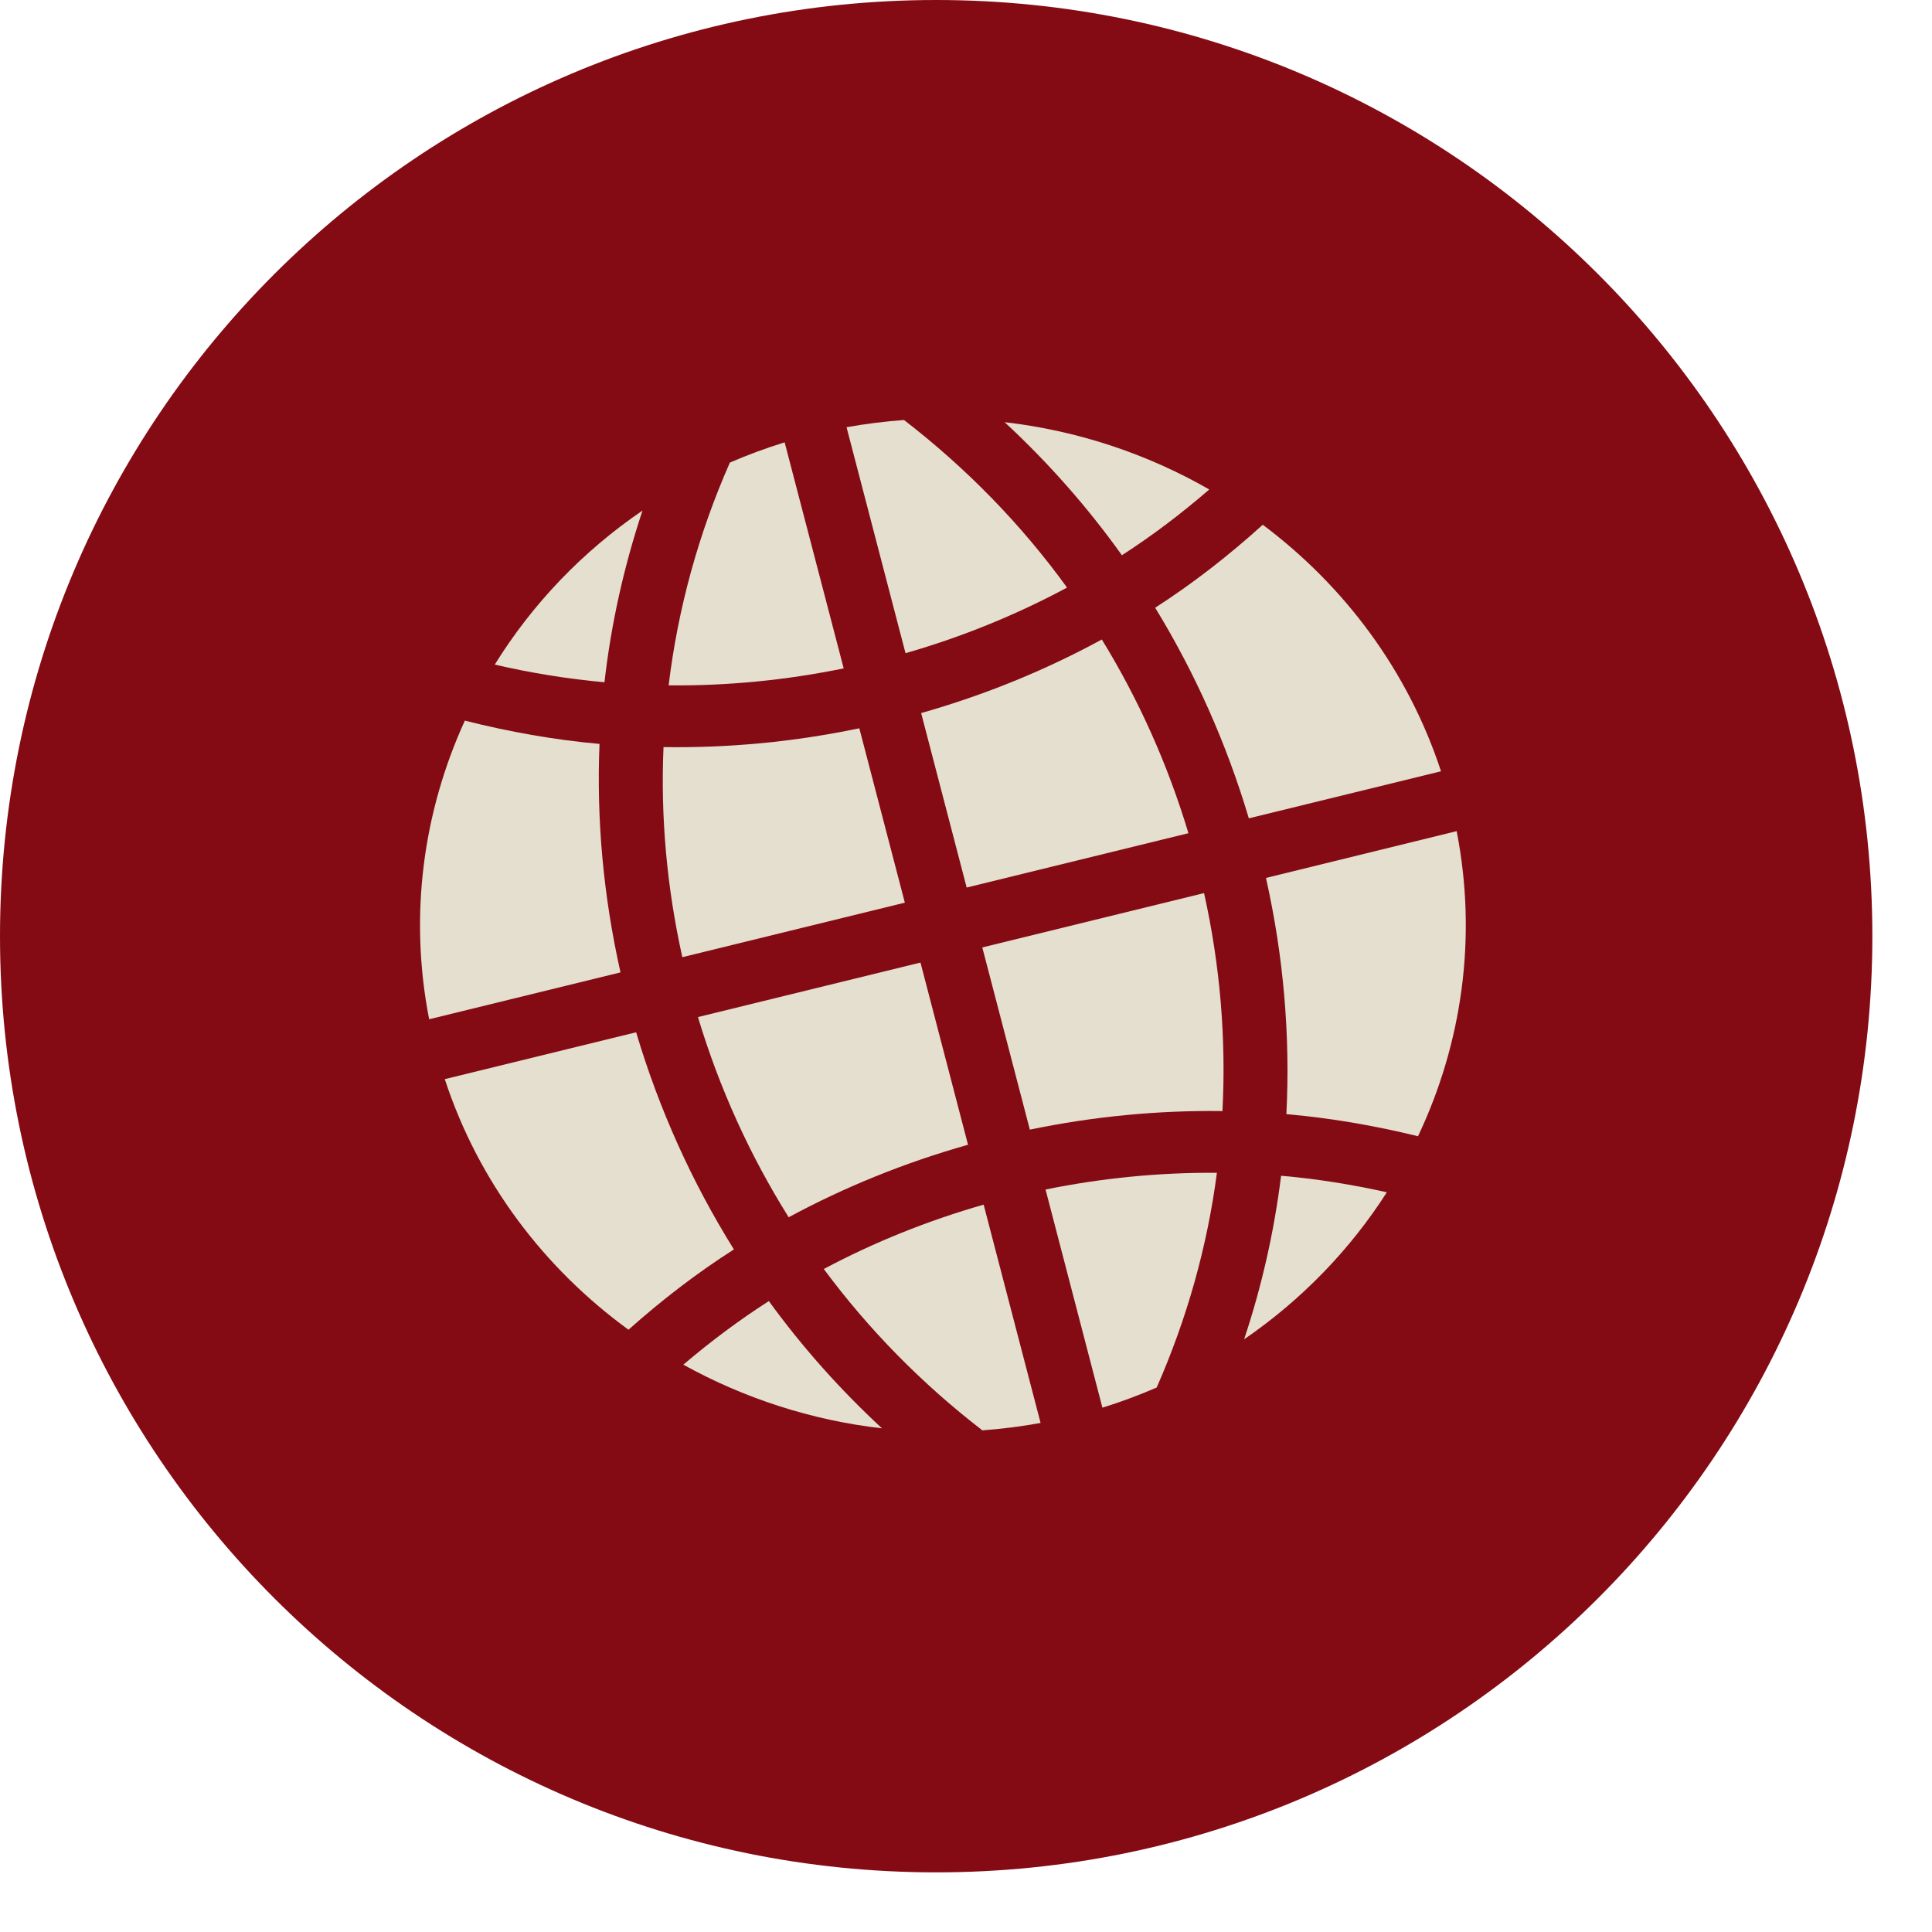
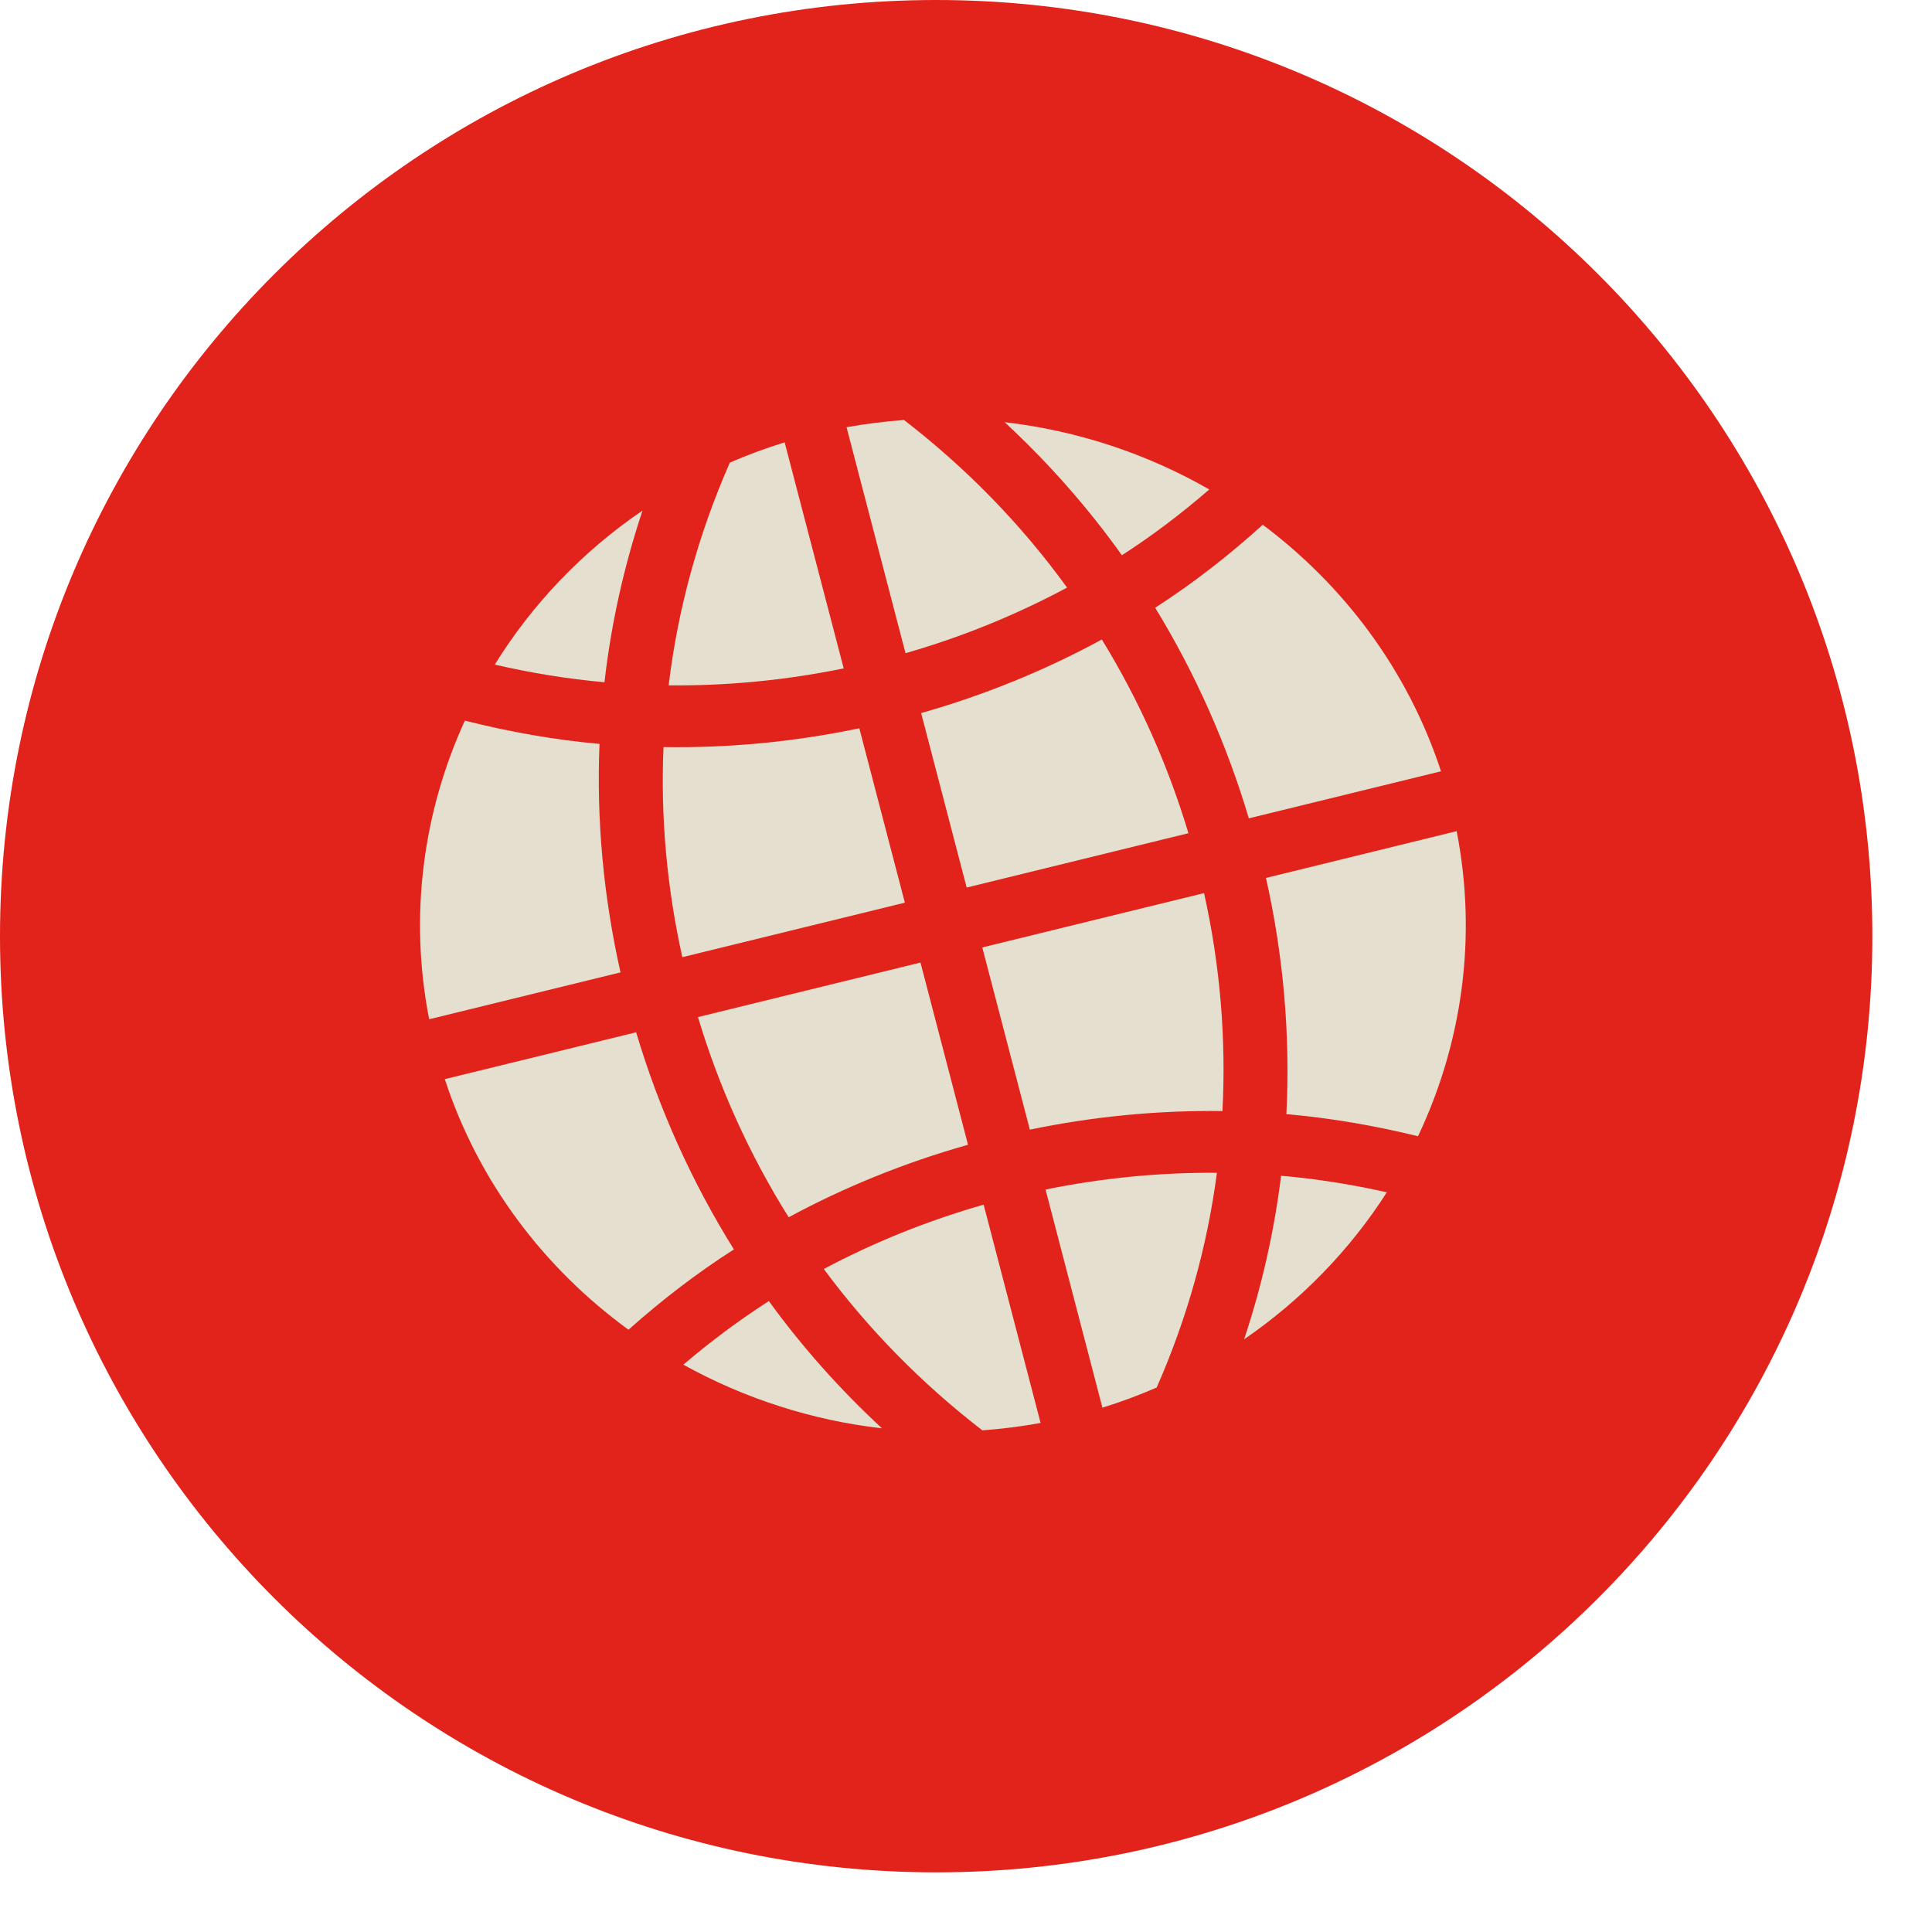
<svg xmlns="http://www.w3.org/2000/svg" width="23px" height="23px" viewBox="0 0 23 23" version="1.1">
  <defs />
  <g id="Desktop" stroke="none" stroke-width="1" fill="none" fill-rule="evenodd">
    <g id="01_Home" transform="translate(-1004, -30)">
      <g id="Group-23" transform="translate(250, -1)">
        <g id="Group-20" transform="translate(287, 30)">
          <g id="Group-14" transform="translate(467, 1)">
            <g id="Group-37">
              <g id="Group-28">
-                 <path d="M11.145,0 C4.99,0 0,4.99 0,11.145 C0,17.3 4.99,22.29 11.145,22.29 C17.3,22.29 22.29,17.3 22.29,11.145 C22.29,4.99 17.3,0 11.145,0 L11.145,0 Z" id="Shape" fill="#840B14" />
+                 <path d="M11.145,0 C4.99,0 0,4.99 0,11.145 C0,17.3 4.99,22.29 11.145,22.29 C17.3,22.29 22.29,17.3 22.29,11.145 C22.29,4.99 17.3,0 11.145,0 L11.145,0 Z" id="Shape" fill="#E2231B" />
                <g id="Page-1" transform="translate(5, 5)" fill="#E4DFCE">
                  <g id="Group-3" transform="translate(9.935127, 4.846602)">
                    <path d="M2.406,0.048 L0.136,0.605 C0.346,1.541 0.426,2.485 0.379,3.417 C0.908,3.463 1.431,3.554 1.946,3.68 C2.469,2.577 2.654,1.315 2.406,0.048" id="Fill-1" />
                  </g>
                  <path d="M6.695,12.028 C6.925,12.011 7.157,11.982 7.388,11.94 L6.71,9.341 C6.042,9.532 5.405,9.789 4.807,10.107 C5.341,10.828 5.975,11.473 6.695,12.028" id="Fill-4" />
                  <path d="M10.251,8.997 C10.169,9.659 10.022,10.31 9.811,10.944 C10.498,10.473 11.074,9.875 11.51,9.194 C11.095,9.101 10.675,9.034 10.251,8.997" id="Fill-6" />
                  <path d="M3.689,0.507 C3.315,1.355 3.07,2.247 2.96,3.159 C3.653,3.166 4.351,3.099 5.044,2.957 L4.341,0.266 C4.117,0.335 3.899,0.416 3.689,0.507" id="Fill-8" />
                  <path d="M3.123,6.395 L5.772,5.746 L5.23,3.67 C4.455,3.832 3.674,3.906 2.899,3.894 C2.863,4.723 2.938,5.562 3.123,6.395" id="Fill-10" />
                  <path d="M8.117,2.613 C7.443,2.98 6.723,3.274 5.966,3.489 L6.508,5.566 L9.148,4.919 C8.902,4.1 8.555,3.327 8.117,2.613" id="Fill-12" />
                  <path d="M9.334,5.632 L6.694,6.279 L7.26,8.448 C8.022,8.29 8.79,8.217 9.553,8.227 C9.598,7.368 9.526,6.496 9.334,5.632" id="Fill-14" />
                  <path d="M8.77,11.518 C9.13,10.7 9.372,9.841 9.487,8.962 C8.808,8.957 8.125,9.023 7.447,9.161 L8.124,11.758 C8.346,11.689 8.561,11.609 8.77,11.518" id="Fill-16" />
                  <path d="M3.309,7.108 C3.564,7.956 3.928,8.755 4.389,9.491 C5.058,9.13 5.773,8.84 6.524,8.628 L5.958,6.459 L3.309,7.108 Z" id="Fill-18" />
                  <path d="M4.153,10.489 C3.796,10.718 3.457,10.972 3.135,11.246 C3.857,11.646 4.66,11.908 5.5,12.004 C5.001,11.542 4.55,11.036 4.153,10.489" id="Fill-20" />
                  <path d="M2.196,3.122 C2.275,2.427 2.428,1.743 2.649,1.078 C1.931,1.567 1.334,2.195 0.89,2.912 C1.32,3.011 1.756,3.083 2.196,3.122" id="Fill-22" />
                  <path d="M12.155,4.182 C11.76,2.98 11.003,1.974 10.033,1.247 C9.633,1.609 9.207,1.942 8.752,2.235 C9.227,3.011 9.602,3.852 9.867,4.742 L12.155,4.182 Z" id="Fill-24" />
                  <path d="M0.109,7.134 L2.387,6.576 C2.183,5.67 2.1,4.758 2.137,3.856 C1.596,3.808 1.061,3.712 0.534,3.579 C0.038,4.664 -0.133,5.897 0.109,7.134" id="Fill-26" />
                  <path d="M8.356,1.61 C8.722,1.374 9.068,1.111 9.396,0.827 C8.657,0.403 7.828,0.126 6.96,0.026 C7.479,0.507 7.947,1.037 8.356,1.61" id="Fill-28" />
                  <path d="M5.762,0 C5.535,0.017 5.306,0.045 5.078,0.086 L5.78,2.776 C6.456,2.582 7.099,2.319 7.703,1.995 C7.159,1.244 6.506,0.574 5.762,0" id="Fill-30" />
                  <path d="M2.482,10.83 C2.875,10.48 3.292,10.158 3.737,9.874 C3.239,9.076 2.847,8.209 2.573,7.289 L0.295,7.847 C0.698,9.076 1.48,10.1 2.482,10.83" id="Fill-32" />
                </g>
              </g>
            </g>
          </g>
        </g>
      </g>
    </g>
  </g>
</svg>
